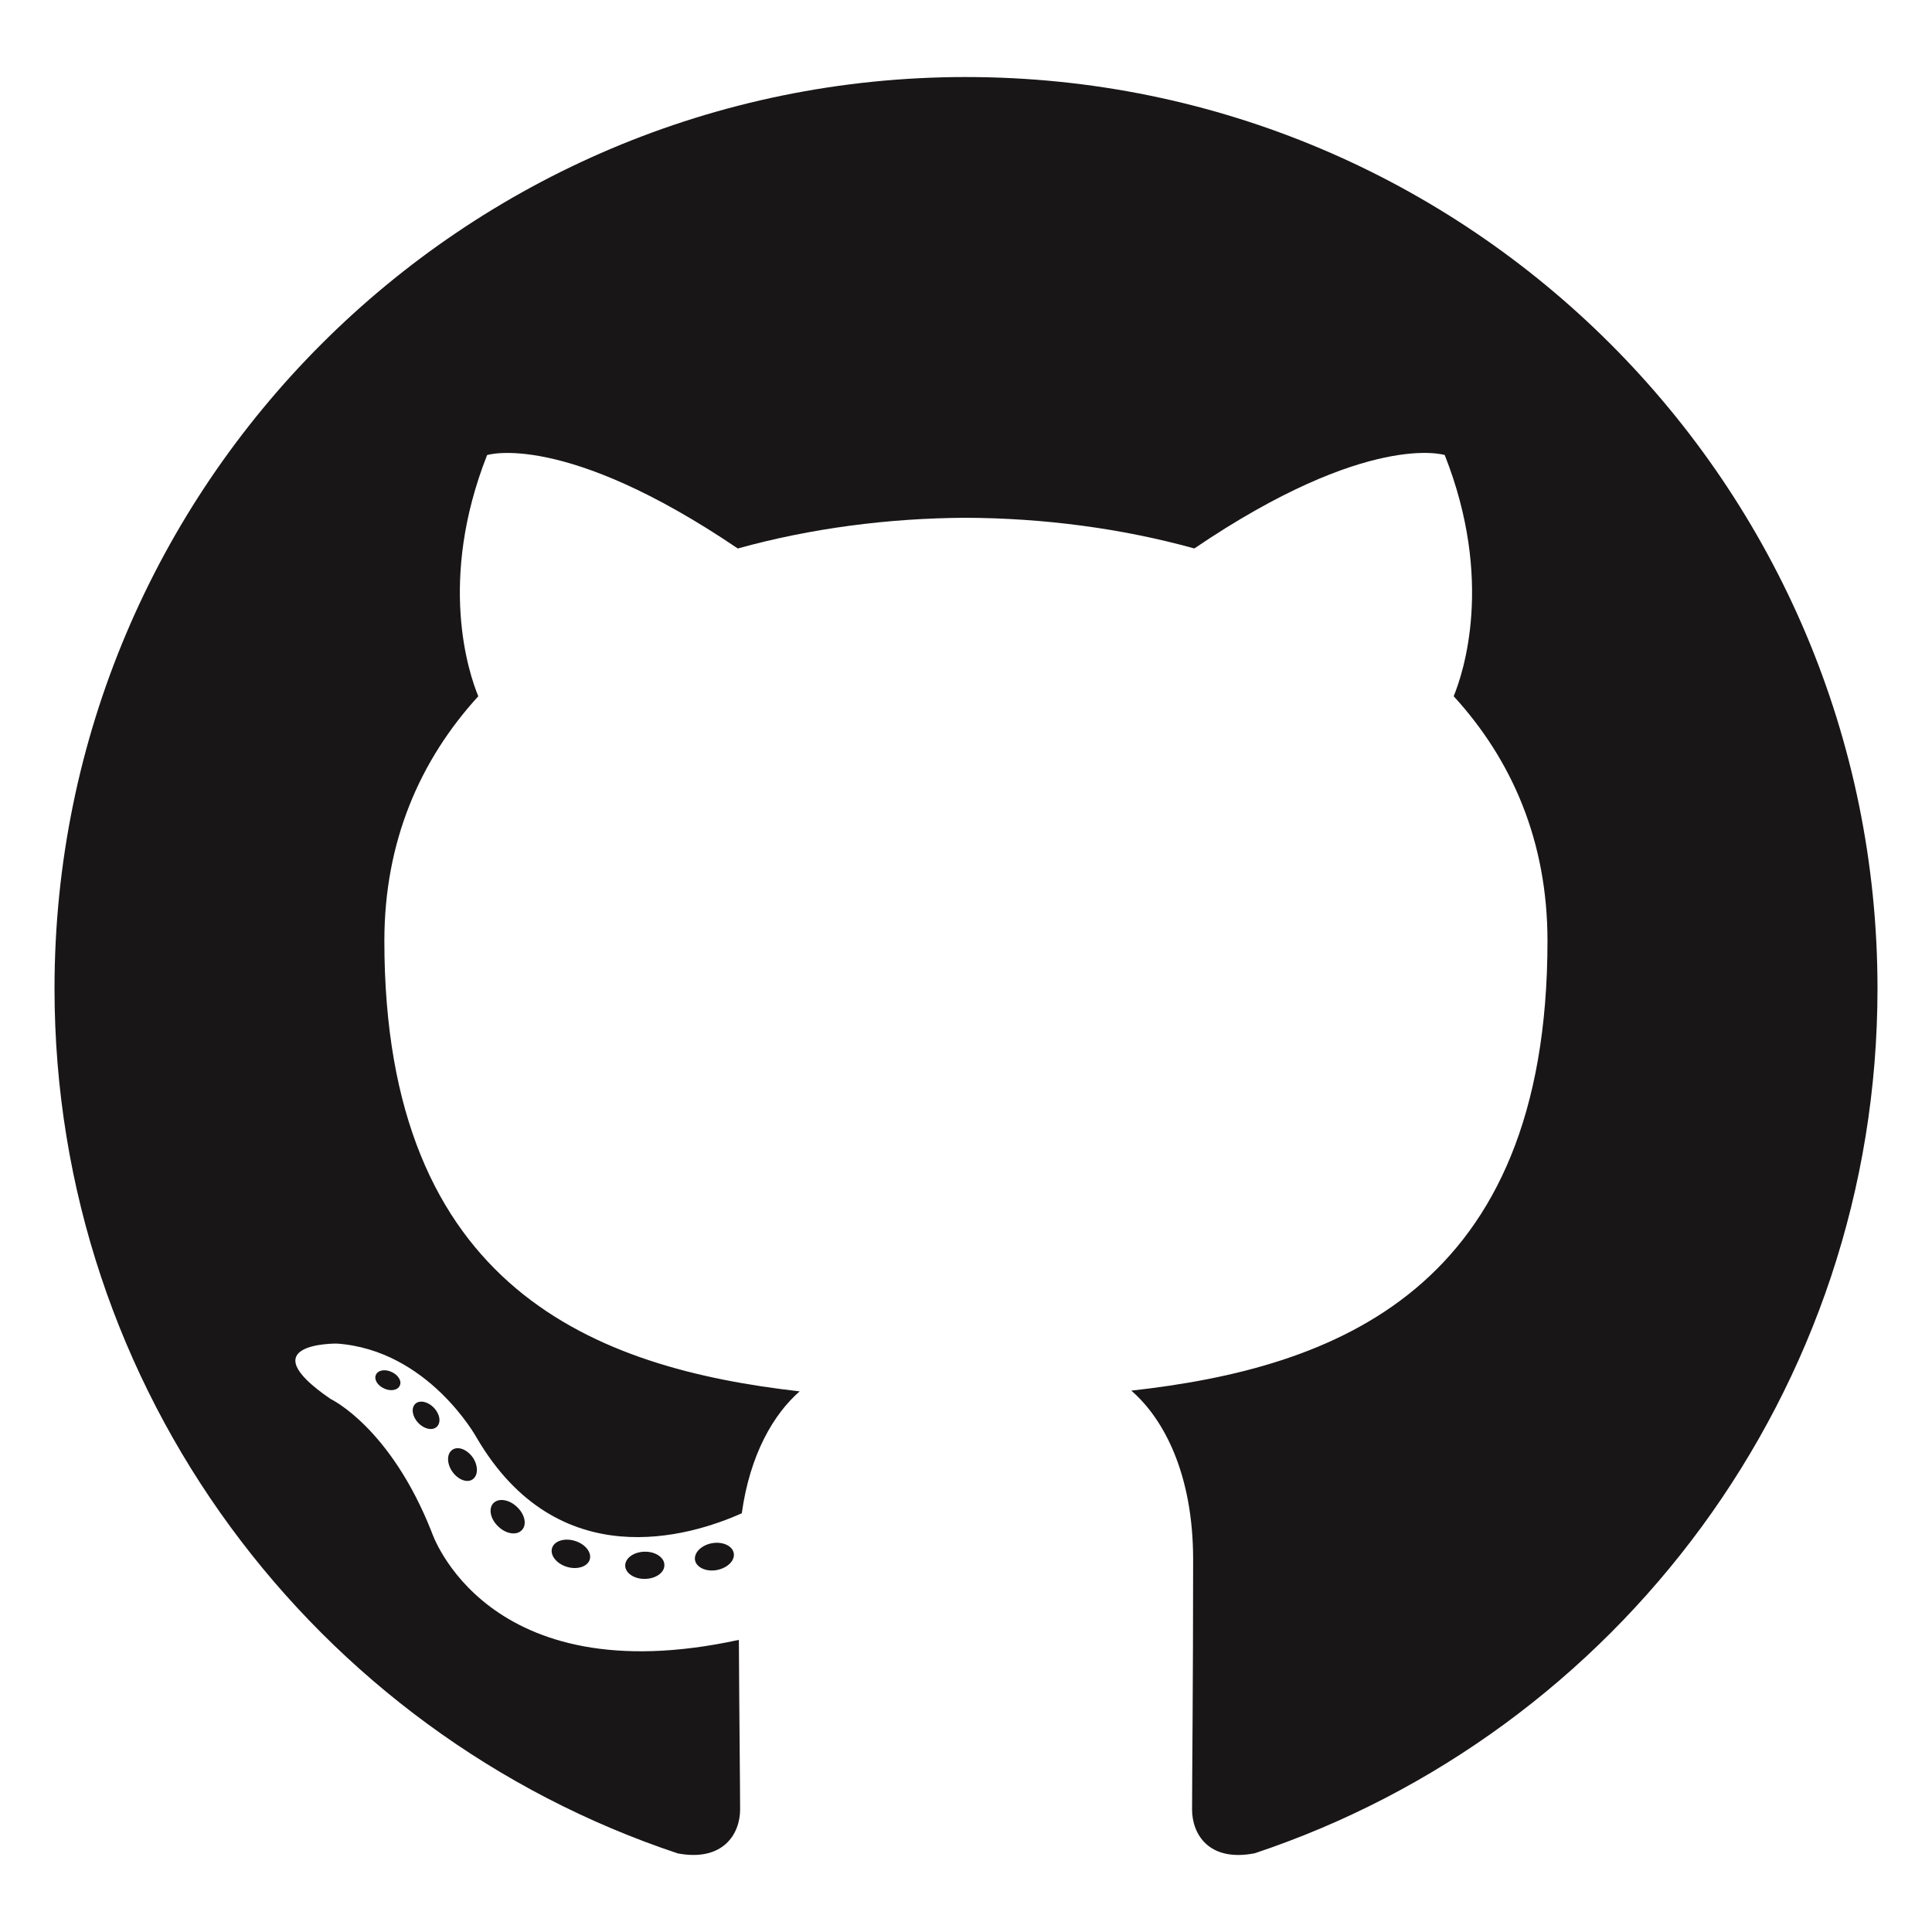
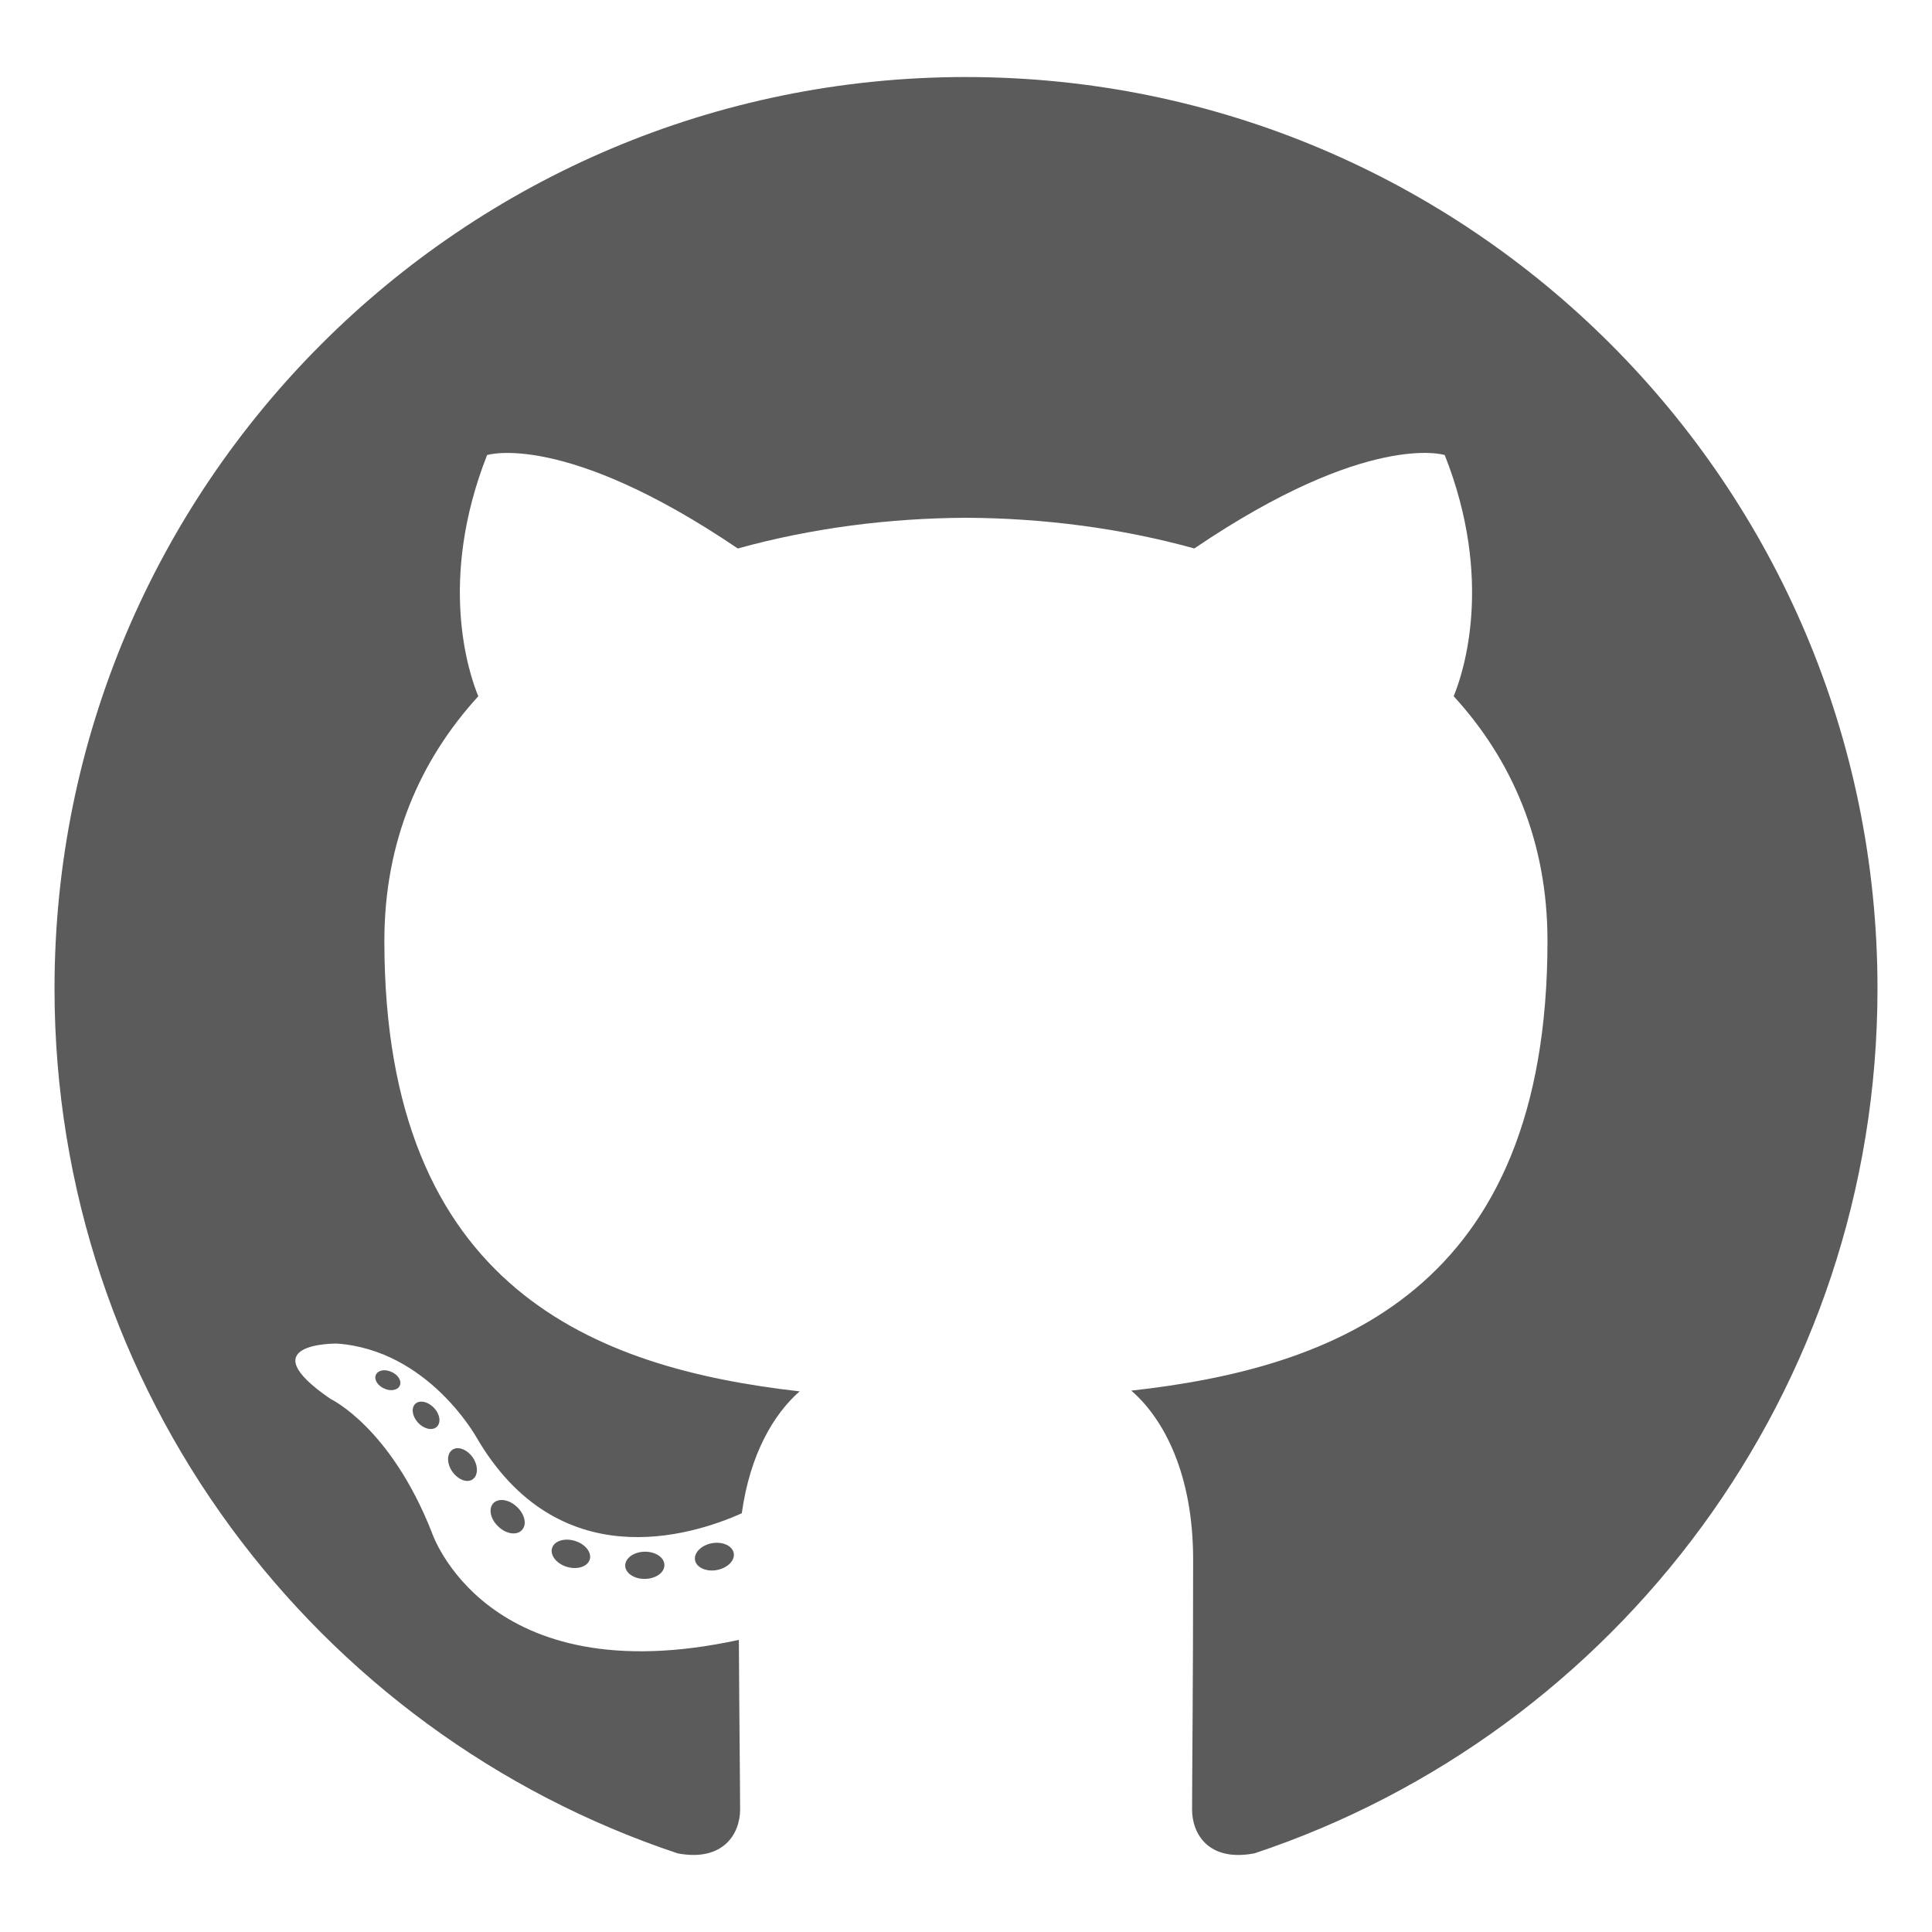
<svg xmlns="http://www.w3.org/2000/svg" viewBox="0 0 128 128">
-   <g fill="#181616">
+   <g fill="#5B5B5B">
    <path fill-rule="evenodd" clip-rule="evenodd" d="M64 5.103c-33.347 0-60.388 27.035-60.388 60.388 0 26.682 17.303 49.317 41.297 57.303 3.017.56 4.125-1.31 4.125-2.905 0-1.44-.056-6.197-.082-11.243-16.8 3.653-20.345-7.125-20.345-7.125-2.747-6.98-6.705-8.836-6.705-8.836-5.48-3.748.413-3.67.413-3.67 6.063.425 9.257 6.223 9.257 6.223 5.386 9.23 14.127 6.562 17.573 5.02.542-3.903 2.107-6.568 3.834-8.076-13.413-1.525-27.514-6.704-27.514-29.843 0-6.593 2.36-11.98 6.223-16.21-.628-1.52-2.695-7.662.584-15.98 0 0 5.07-1.623 16.61 6.19C53.7 35 58.867 34.327 64 34.304c5.13.023 10.3.694 15.127 2.033 11.526-7.813 16.59-6.19 16.59-6.19 3.287 8.317 1.22 14.46.593 15.98 3.872 4.23 6.215 9.617 6.215 16.21 0 23.194-14.127 28.3-27.574 29.796 2.167 1.874 4.097 5.55 4.097 11.183 0 8.08-.07 14.583-.07 16.572 0 1.607 1.088 3.49 4.148 2.897 23.98-7.994 41.263-30.622 41.263-57.294C124.388 32.14 97.35 5.104 64 5.104z" />
    <path d="M26.484 91.806c-.133.3-.605.39-1.035.185-.44-.196-.685-.605-.543-.906.13-.31.603-.395 1.04-.188.44.197.69.61.537.91zm2.446 2.729c-.287.267-.85.143-1.232-.28-.396-.42-.47-.983-.177-1.254.298-.266.844-.14 1.24.28.394.426.472.984.17 1.255zM31.312 98.012c-.37.258-.976.017-1.35-.52-.37-.538-.37-1.183.01-1.44.373-.258.97-.025 1.35.507.368.545.368 1.19-.01 1.452zm3.261 3.361c-.33.365-1.036.267-1.552-.23-.527-.487-.674-1.18-.343-1.544.336-.366 1.045-.264 1.564.23.527.486.686 1.18.333 1.543zm4.5 1.951c-.147.473-.825.688-1.51.486-.683-.207-1.13-.76-.99-1.238.14-.477.823-.7 1.512-.485.683.206 1.13.756.988 1.237zm4.943.361c.017.498-.563.91-1.28.92-.723.017-1.308-.387-1.315-.877 0-.503.568-.91 1.29-.924.717-.013 1.306.387 1.306.88zm4.598-.782c.086.485-.413.984-1.126 1.117-.7.13-1.35-.172-1.44-.653-.086-.498.422-.997 1.122-1.126.714-.123 1.354.17 1.444.663zm0 0" />
  </g>
</svg>
